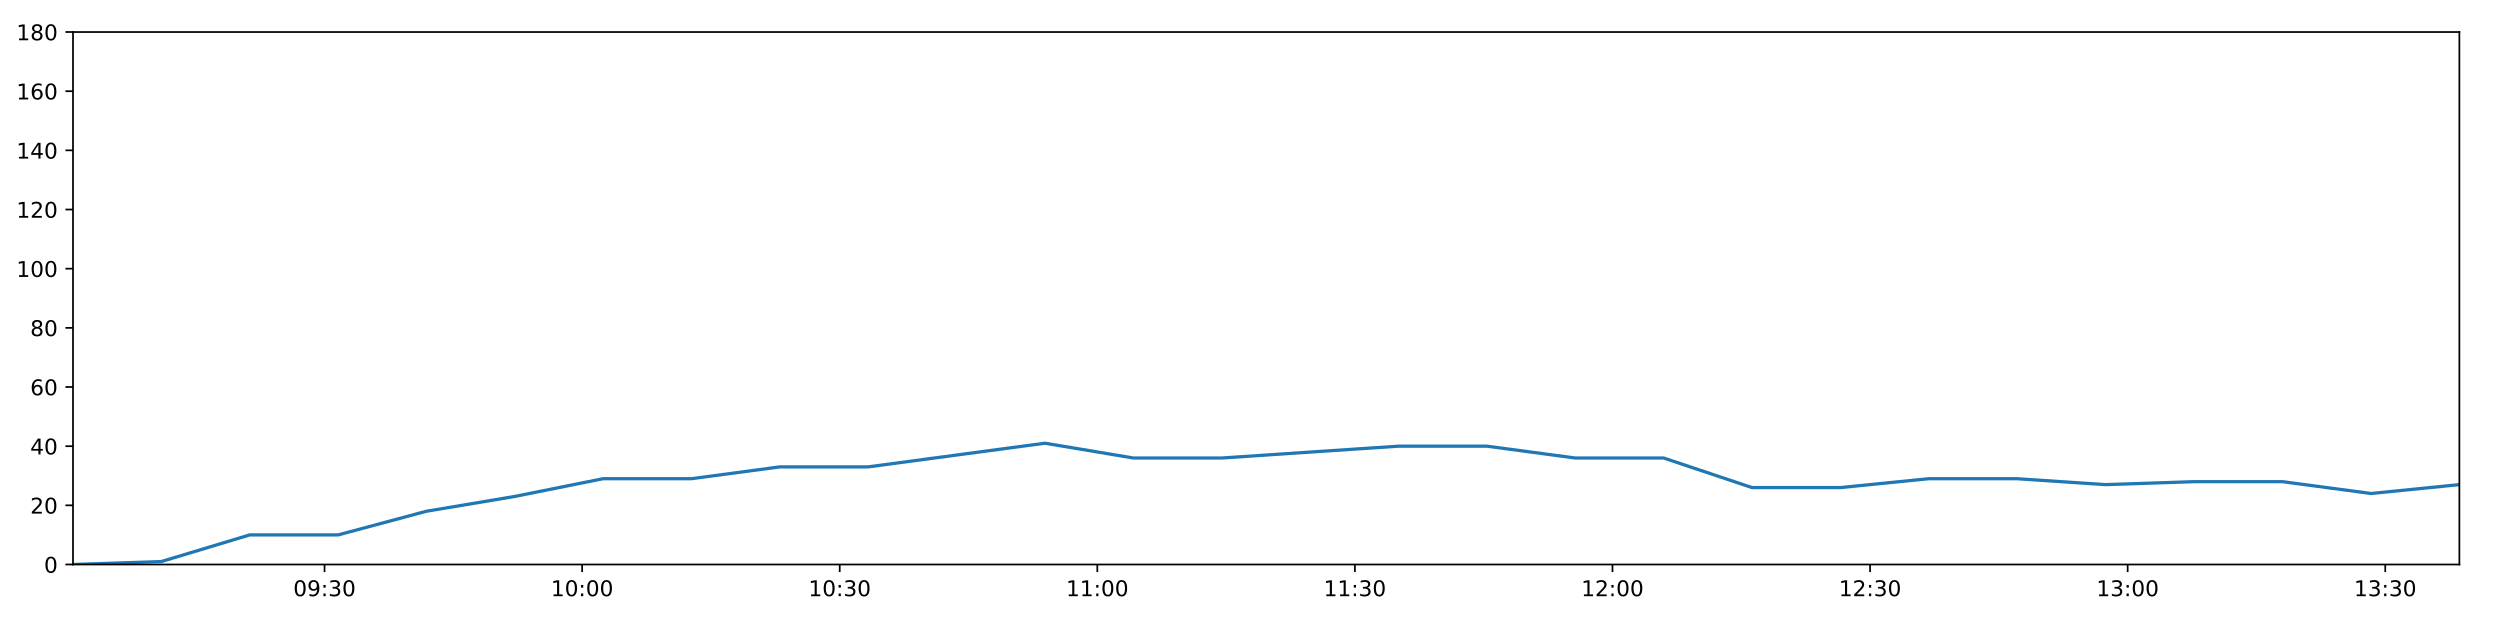
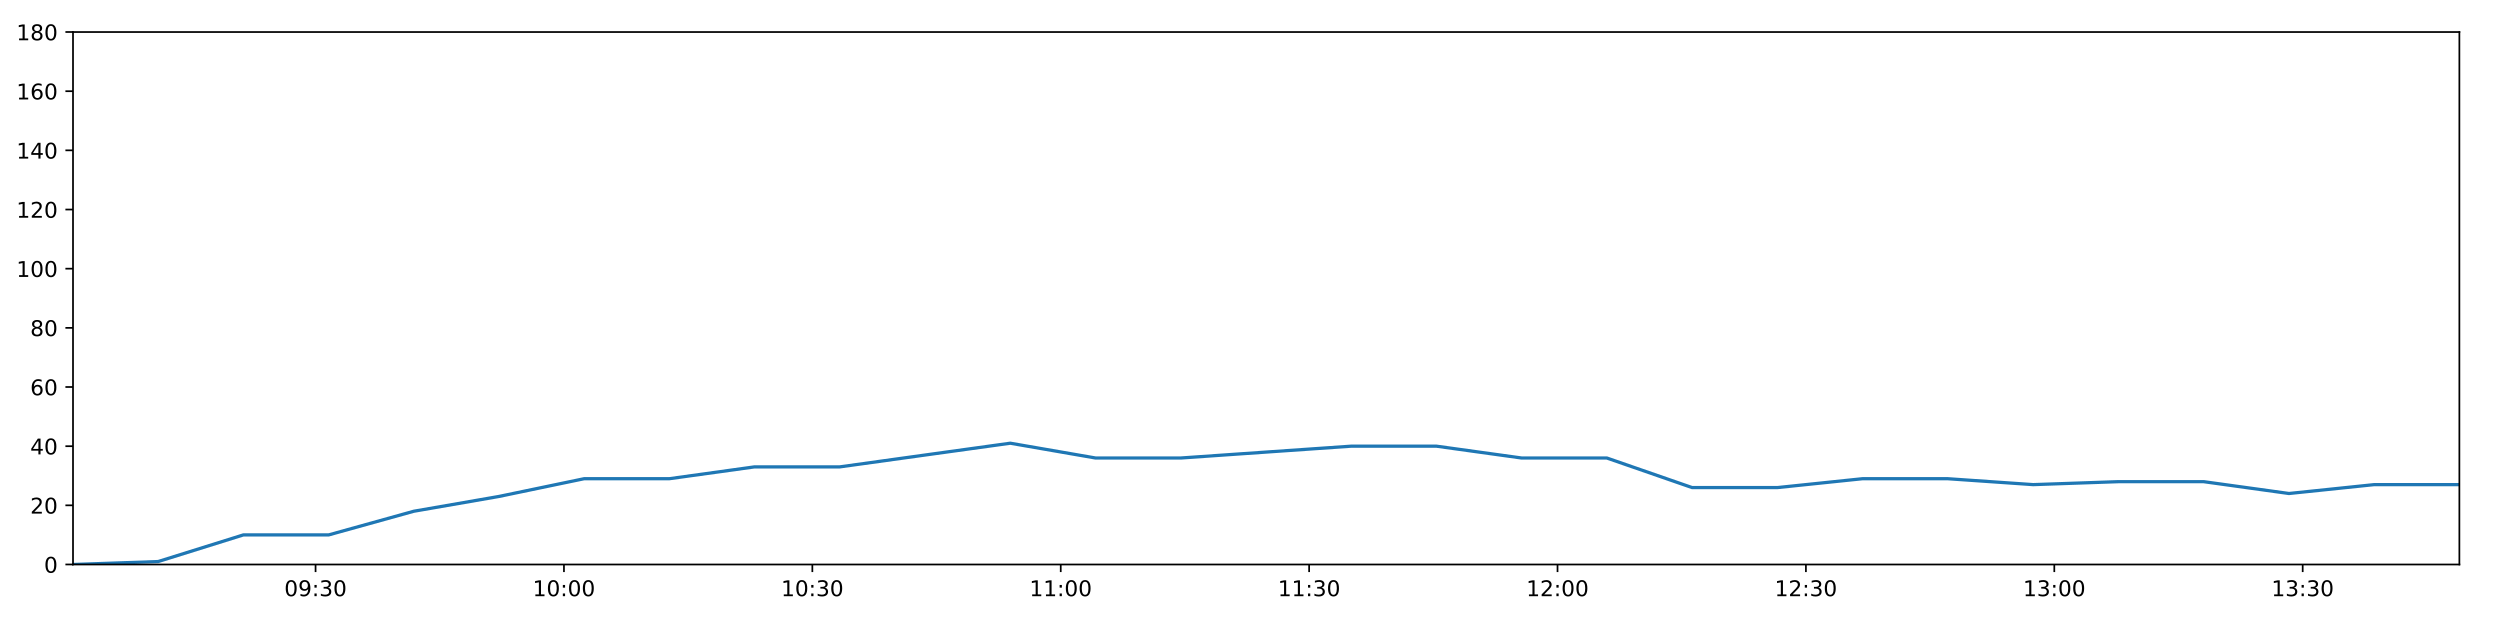
<svg xmlns="http://www.w3.org/2000/svg" xmlns:xlink="http://www.w3.org/1999/xlink" height="288pt" version="1.1" viewBox="0 0 1152 288" width="1152pt">
  <defs>
    <style type="text/css">
*{stroke-linecap:butt;stroke-linejoin:round;}
  </style>
  </defs>
  <g id="figure_1">
    <g id="patch_1">
      <path d="M 0 288  L 1152 288  L 1152 0  L 0 0  z " style="fill:#ffffff;" />
    </g>
    <g id="axes_1">
      <g id="patch_2">
        <path d="M 33.64 260.12  L 1133.28 260.12  L 1133.28 14.76  L 33.64 14.76  z " style="fill:#ffffff;" />
      </g>
      <g id="matplotlib.axis_1">
        <g id="xtick_1">
          <g id="line2d_1">
            <defs>
-               <path d="M 0 0  L 0 3.5  " id="m4fd4b34abb" style="stroke:#000000;stroke-width:0.8;" />
-             </defs>
-             <g>
-               <use style="stroke:#000000;stroke-width:0.8;" x="149.55" xlink:href="#m4fd4b34abb" y="260.12" />
+               <path d="M 0 0  L 0 3.5  " id="me182daf476" style="stroke:#000000;stroke-width:0.8;" />
+             </defs>
+             <g>
+               <use style="stroke:#000000;stroke-width:0.8;" x="145.412" xlink:href="#me182daf476" y="260.12" />
            </g>
          </g>
          <g id="text_1">
            <defs>
              <path d="M 31.781 66.406  Q 24.172 66.406 20.328 58.906  Q 16.5 51.422 16.5 36.375  Q 16.5 21.391 20.328 13.891  Q 24.172 6.391 31.781 6.391  Q 39.453 6.391 43.281 13.891  Q 47.125 21.391 47.125 36.375  Q 47.125 51.422 43.281 58.906  Q 39.453 66.406 31.781 66.406  z M 31.781 74.219  Q 44.047 74.219 50.516 64.516  Q 56.984 54.828 56.984 36.375  Q 56.984 17.969 50.516 8.266  Q 44.047 -1.422 31.781 -1.422  Q 19.531 -1.422 13.062 8.266  Q 6.594 17.969 6.594 36.375  Q 6.594 54.828 13.062 64.516  Q 19.531 74.219 31.781 74.219  z " id="DejaVuSans-48" />
              <path d="M 10.984 1.516  L 10.984 10.5  Q 14.703 8.734 18.5 7.812  Q 22.312 6.891 25.984 6.891  Q 35.75 6.891 40.891 13.453  Q 46.047 20.016 46.781 33.406  Q 43.953 29.203 39.594 26.953  Q 35.25 24.703 29.984 24.703  Q 19.047 24.703 12.672 31.312  Q 6.297 37.938 6.297 49.422  Q 6.297 60.641 12.938 67.422  Q 19.578 74.219 30.609 74.219  Q 43.266 74.219 49.922 64.516  Q 56.594 54.828 56.594 36.375  Q 56.594 19.141 48.406 8.859  Q 40.234 -1.422 26.422 -1.422  Q 22.703 -1.422 18.891 -0.688  Q 15.094 0.047 10.984 1.516  z M 30.609 32.422  Q 37.25 32.422 41.125 36.953  Q 45.016 41.5 45.016 49.422  Q 45.016 57.281 41.125 61.844  Q 37.25 66.406 30.609 66.406  Q 23.969 66.406 20.094 61.844  Q 16.219 57.281 16.219 49.422  Q 16.219 41.5 20.094 36.953  Q 23.969 32.422 30.609 32.422  z " id="DejaVuSans-57" />
              <path d="M 11.719 12.406  L 22.016 12.406  L 22.016 0  L 11.719 0  z M 11.719 51.703  L 22.016 51.703  L 22.016 39.312  L 11.719 39.312  z " id="DejaVuSans-58" />
              <path d="M 40.578 39.312  Q 47.656 37.797 51.625 33  Q 55.609 28.219 55.609 21.188  Q 55.609 10.406 48.188 4.484  Q 40.766 -1.422 27.094 -1.422  Q 22.516 -1.422 17.656 -0.516  Q 12.797 0.391 7.625 2.203  L 7.625 11.719  Q 11.719 9.328 16.594 8.109  Q 21.484 6.891 26.812 6.891  Q 36.078 6.891 40.938 10.547  Q 45.797 14.203 45.797 21.188  Q 45.797 27.641 41.281 31.266  Q 36.766 34.906 28.719 34.906  L 20.219 34.906  L 20.219 43.016  L 29.109 43.016  Q 36.375 43.016 40.234 45.922  Q 44.094 48.828 44.094 54.297  Q 44.094 59.906 40.109 62.906  Q 36.141 65.922 28.719 65.922  Q 24.656 65.922 20.016 65.031  Q 15.375 64.156 9.812 62.312  L 9.812 71.094  Q 15.438 72.656 20.344 73.438  Q 25.25 74.219 29.594 74.219  Q 40.828 74.219 47.359 69.109  Q 53.906 64.016 53.906 55.328  Q 53.906 49.266 50.438 45.094  Q 46.969 40.922 40.578 39.312  z " id="DejaVuSans-51" />
            </defs>
-             <g transform="translate(135.1407 274.7184)scale(0.1 -0.1)">
+             <g transform="translate(131.0024 274.7184)scale(0.1 -0.1)">
              <use xlink:href="#DejaVuSans-48" />
              <use x="63.623" xlink:href="#DejaVuSans-57" />
              <use x="127.246" xlink:href="#DejaVuSans-58" />
              <use x="160.938" xlink:href="#DejaVuSans-51" />
              <use x="224.561" xlink:href="#DejaVuSans-48" />
            </g>
          </g>
        </g>
        <g id="xtick_2">
          <g id="line2d_2">
            <g>
-               <use style="stroke:#000000;stroke-width:0.8;" x="268.247" xlink:href="#m4fd4b34abb" y="260.12" />
+               <use style="stroke:#000000;stroke-width:0.8;" x="259.87" xlink:href="#me182daf476" y="260.12" />
            </g>
          </g>
          <g id="text_2">
            <defs>
              <path d="M 12.406 8.297  L 28.516 8.297  L 28.516 63.922  L 10.984 60.406  L 10.984 69.391  L 28.422 72.906  L 38.281 72.906  L 38.281 8.297  L 54.391 8.297  L 54.391 0  L 12.406 0  z " id="DejaVuSans-49" />
            </defs>
-             <g transform="translate(253.8372 274.7184)scale(0.1 -0.1)">
+             <g transform="translate(245.461 274.7184)scale(0.1 -0.1)">
              <use xlink:href="#DejaVuSans-49" />
              <use x="63.623" xlink:href="#DejaVuSans-48" />
              <use x="127.246" xlink:href="#DejaVuSans-58" />
              <use x="160.938" xlink:href="#DejaVuSans-48" />
              <use x="224.561" xlink:href="#DejaVuSans-48" />
            </g>
          </g>
        </g>
        <g id="xtick_3">
          <g id="line2d_3">
            <g>
-               <use style="stroke:#000000;stroke-width:0.8;" x="386.943" xlink:href="#m4fd4b34abb" y="260.12" />
+               <use style="stroke:#000000;stroke-width:0.8;" x="374.329" xlink:href="#me182daf476" y="260.12" />
            </g>
          </g>
          <g id="text_3">
-             <g transform="translate(372.5336 274.7184)scale(0.1 -0.1)">
+             <g transform="translate(359.9197 274.7184)scale(0.1 -0.1)">
              <use xlink:href="#DejaVuSans-49" />
              <use x="63.623" xlink:href="#DejaVuSans-48" />
              <use x="127.246" xlink:href="#DejaVuSans-58" />
              <use x="160.938" xlink:href="#DejaVuSans-51" />
              <use x="224.561" xlink:href="#DejaVuSans-48" />
            </g>
          </g>
        </g>
        <g id="xtick_4">
          <g id="line2d_4">
            <g>
-               <use style="stroke:#000000;stroke-width:0.8;" x="505.639" xlink:href="#m4fd4b34abb" y="260.12" />
+               <use style="stroke:#000000;stroke-width:0.8;" x="488.788" xlink:href="#me182daf476" y="260.12" />
            </g>
          </g>
          <g id="text_4">
-             <g transform="translate(491.2301 274.7184)scale(0.1 -0.1)">
+             <g transform="translate(474.3783 274.7184)scale(0.1 -0.1)">
              <use xlink:href="#DejaVuSans-49" />
              <use x="63.623" xlink:href="#DejaVuSans-49" />
              <use x="127.246" xlink:href="#DejaVuSans-58" />
              <use x="160.938" xlink:href="#DejaVuSans-48" />
              <use x="224.561" xlink:href="#DejaVuSans-48" />
            </g>
          </g>
        </g>
        <g id="xtick_5">
          <g id="line2d_5">
            <g>
-               <use style="stroke:#000000;stroke-width:0.8;" x="624.336" xlink:href="#m4fd4b34abb" y="260.12" />
+               <use style="stroke:#000000;stroke-width:0.8;" x="603.246" xlink:href="#me182daf476" y="260.12" />
            </g>
          </g>
          <g id="text_5">
-             <g transform="translate(609.9266 274.7184)scale(0.1 -0.1)">
+             <g transform="translate(588.837 274.7184)scale(0.1 -0.1)">
              <use xlink:href="#DejaVuSans-49" />
              <use x="63.623" xlink:href="#DejaVuSans-49" />
              <use x="127.246" xlink:href="#DejaVuSans-58" />
              <use x="160.938" xlink:href="#DejaVuSans-51" />
              <use x="224.561" xlink:href="#DejaVuSans-48" />
            </g>
          </g>
        </g>
        <g id="xtick_6">
          <g id="line2d_6">
            <g>
-               <use style="stroke:#000000;stroke-width:0.8;" x="743.032" xlink:href="#m4fd4b34abb" y="260.12" />
+               <use style="stroke:#000000;stroke-width:0.8;" x="717.705" xlink:href="#me182daf476" y="260.12" />
            </g>
          </g>
          <g id="text_6">
            <defs>
              <path d="M 19.188 8.297  L 53.609 8.297  L 53.609 0  L 7.328 0  L 7.328 8.297  Q 12.938 14.109 22.625 23.891  Q 32.328 33.688 34.812 36.531  Q 39.547 41.844 41.422 45.531  Q 43.312 49.219 43.312 52.781  Q 43.312 58.594 39.234 62.25  Q 35.156 65.922 28.609 65.922  Q 23.969 65.922 18.812 64.312  Q 13.672 62.703 7.812 59.422  L 7.812 69.391  Q 13.766 71.781 18.938 73  Q 24.125 74.219 28.422 74.219  Q 39.75 74.219 46.484 68.547  Q 53.219 62.891 53.219 53.422  Q 53.219 48.922 51.531 44.891  Q 49.859 40.875 45.406 35.406  Q 44.188 33.984 37.641 27.219  Q 31.109 20.453 19.188 8.297  z " id="DejaVuSans-50" />
            </defs>
-             <g transform="translate(728.6231 274.7184)scale(0.1 -0.1)">
+             <g transform="translate(703.2956 274.7184)scale(0.1 -0.1)">
              <use xlink:href="#DejaVuSans-49" />
              <use x="63.623" xlink:href="#DejaVuSans-50" />
              <use x="127.246" xlink:href="#DejaVuSans-58" />
              <use x="160.938" xlink:href="#DejaVuSans-48" />
              <use x="224.561" xlink:href="#DejaVuSans-48" />
            </g>
          </g>
        </g>
        <g id="xtick_7">
          <g id="line2d_7">
            <g>
-               <use style="stroke:#000000;stroke-width:0.8;" x="861.729" xlink:href="#m4fd4b34abb" y="260.12" />
+               <use style="stroke:#000000;stroke-width:0.8;" x="832.164" xlink:href="#me182daf476" y="260.12" />
            </g>
          </g>
          <g id="text_7">
-             <g transform="translate(847.3195 274.7184)scale(0.1 -0.1)">
+             <g transform="translate(817.7543 274.7184)scale(0.1 -0.1)">
              <use xlink:href="#DejaVuSans-49" />
              <use x="63.623" xlink:href="#DejaVuSans-50" />
              <use x="127.246" xlink:href="#DejaVuSans-58" />
              <use x="160.938" xlink:href="#DejaVuSans-51" />
              <use x="224.561" xlink:href="#DejaVuSans-48" />
            </g>
          </g>
        </g>
        <g id="xtick_8">
          <g id="line2d_8">
            <g>
-               <use style="stroke:#000000;stroke-width:0.8;" x="980.425" xlink:href="#m4fd4b34abb" y="260.12" />
+               <use style="stroke:#000000;stroke-width:0.8;" x="946.622" xlink:href="#me182daf476" y="260.12" />
            </g>
          </g>
          <g id="text_8">
-             <g transform="translate(966.016 274.7184)scale(0.1 -0.1)">
+             <g transform="translate(932.213 274.7184)scale(0.1 -0.1)">
              <use xlink:href="#DejaVuSans-49" />
              <use x="63.623" xlink:href="#DejaVuSans-51" />
              <use x="127.246" xlink:href="#DejaVuSans-58" />
              <use x="160.938" xlink:href="#DejaVuSans-48" />
              <use x="224.561" xlink:href="#DejaVuSans-48" />
            </g>
          </g>
        </g>
        <g id="xtick_9">
          <g id="line2d_9">
            <g>
-               <use style="stroke:#000000;stroke-width:0.8;" x="1099.122" xlink:href="#m4fd4b34abb" y="260.12" />
+               <use style="stroke:#000000;stroke-width:0.8;" x="1061.081" xlink:href="#me182daf476" y="260.12" />
            </g>
          </g>
          <g id="text_9">
-             <g transform="translate(1084.712 274.7184)scale(0.1 -0.1)">
+             <g transform="translate(1046.672 274.7184)scale(0.1 -0.1)">
              <use xlink:href="#DejaVuSans-49" />
              <use x="63.623" xlink:href="#DejaVuSans-51" />
              <use x="127.246" xlink:href="#DejaVuSans-58" />
              <use x="160.938" xlink:href="#DejaVuSans-51" />
              <use x="224.561" xlink:href="#DejaVuSans-48" />
            </g>
          </g>
        </g>
      </g>
      <g id="matplotlib.axis_2">
        <g id="ytick_1">
          <g id="line2d_10">
            <defs>
-               <path d="M 0 0  L -3.5 0  " id="m24d0910402" style="stroke:#000000;stroke-width:0.8;" />
-             </defs>
-             <g>
-               <use style="stroke:#000000;stroke-width:0.8;" x="33.64" xlink:href="#m24d0910402" y="260.12" />
+               <path d="M 0 0  L -3.5 0  " id="m6fd01a36b9" style="stroke:#000000;stroke-width:0.8;" />
+             </defs>
+             <g>
+               <use style="stroke:#000000;stroke-width:0.8;" x="33.64" xlink:href="#m6fd01a36b9" y="260.12" />
            </g>
          </g>
          <g id="text_10">
            <g transform="translate(20.2775 263.9192)scale(0.1 -0.1)">
              <use xlink:href="#DejaVuSans-48" />
            </g>
          </g>
        </g>
        <g id="ytick_2">
          <g id="line2d_11">
            <g>
-               <use style="stroke:#000000;stroke-width:0.8;" x="33.64" xlink:href="#m24d0910402" y="232.858" />
+               <use style="stroke:#000000;stroke-width:0.8;" x="33.64" xlink:href="#m6fd01a36b9" y="232.858" />
            </g>
          </g>
          <g id="text_11">
            <g transform="translate(13.915 236.657)scale(0.1 -0.1)">
              <use xlink:href="#DejaVuSans-50" />
              <use x="63.623" xlink:href="#DejaVuSans-48" />
            </g>
          </g>
        </g>
        <g id="ytick_3">
          <g id="line2d_12">
            <g>
-               <use style="stroke:#000000;stroke-width:0.8;" x="33.64" xlink:href="#m24d0910402" y="205.596" />
+               <use style="stroke:#000000;stroke-width:0.8;" x="33.64" xlink:href="#m6fd01a36b9" y="205.596" />
            </g>
          </g>
          <g id="text_12">
            <defs>
              <path d="M 37.797 64.312  L 12.891 25.391  L 37.797 25.391  z M 35.203 72.906  L 47.609 72.906  L 47.609 25.391  L 58.016 25.391  L 58.016 17.188  L 47.609 17.188  L 47.609 0  L 37.797 0  L 37.797 17.188  L 4.891 17.188  L 4.891 26.703  z " id="DejaVuSans-52" />
            </defs>
            <g transform="translate(13.915 209.3948)scale(0.1 -0.1)">
              <use xlink:href="#DejaVuSans-52" />
              <use x="63.623" xlink:href="#DejaVuSans-48" />
            </g>
          </g>
        </g>
        <g id="ytick_4">
          <g id="line2d_13">
            <g>
-               <use style="stroke:#000000;stroke-width:0.8;" x="33.64" xlink:href="#m24d0910402" y="178.333" />
+               <use style="stroke:#000000;stroke-width:0.8;" x="33.64" xlink:href="#m6fd01a36b9" y="178.333" />
            </g>
          </g>
          <g id="text_13">
            <defs>
              <path d="M 33.016 40.375  Q 26.375 40.375 22.484 35.828  Q 18.609 31.297 18.609 23.391  Q 18.609 15.531 22.484 10.953  Q 26.375 6.391 33.016 6.391  Q 39.656 6.391 43.531 10.953  Q 47.406 15.531 47.406 23.391  Q 47.406 31.297 43.531 35.828  Q 39.656 40.375 33.016 40.375  z M 52.594 71.297  L 52.594 62.312  Q 48.875 64.062 45.094 64.984  Q 41.312 65.922 37.594 65.922  Q 27.828 65.922 22.672 59.328  Q 17.531 52.734 16.797 39.406  Q 19.672 43.656 24.016 45.922  Q 28.375 48.188 33.594 48.188  Q 44.578 48.188 50.953 41.516  Q 57.328 34.859 57.328 23.391  Q 57.328 12.156 50.688 5.359  Q 44.047 -1.422 33.016 -1.422  Q 20.359 -1.422 13.672 8.266  Q 6.984 17.969 6.984 36.375  Q 6.984 53.656 15.188 63.938  Q 23.391 74.219 37.203 74.219  Q 40.922 74.219 44.703 73.484  Q 48.484 72.75 52.594 71.297  z " id="DejaVuSans-54" />
            </defs>
            <g transform="translate(13.915 182.1326)scale(0.1 -0.1)">
              <use xlink:href="#DejaVuSans-54" />
              <use x="63.623" xlink:href="#DejaVuSans-48" />
            </g>
          </g>
        </g>
        <g id="ytick_5">
          <g id="line2d_14">
            <g>
-               <use style="stroke:#000000;stroke-width:0.8;" x="33.64" xlink:href="#m24d0910402" y="151.071" />
+               <use style="stroke:#000000;stroke-width:0.8;" x="33.64" xlink:href="#m6fd01a36b9" y="151.071" />
            </g>
          </g>
          <g id="text_14">
            <defs>
              <path d="M 31.781 34.625  Q 24.75 34.625 20.719 30.859  Q 16.703 27.094 16.703 20.516  Q 16.703 13.922 20.719 10.156  Q 24.75 6.391 31.781 6.391  Q 38.812 6.391 42.859 10.172  Q 46.922 13.969 46.922 20.516  Q 46.922 27.094 42.891 30.859  Q 38.875 34.625 31.781 34.625  z M 21.922 38.812  Q 15.578 40.375 12.031 44.719  Q 8.5 49.078 8.5 55.328  Q 8.5 64.062 14.719 69.141  Q 20.953 74.219 31.781 74.219  Q 42.672 74.219 48.875 69.141  Q 55.078 64.062 55.078 55.328  Q 55.078 49.078 51.531 44.719  Q 48 40.375 41.703 38.812  Q 48.828 37.156 52.797 32.312  Q 56.781 27.484 56.781 20.516  Q 56.781 9.906 50.312 4.234  Q 43.844 -1.422 31.781 -1.422  Q 19.734 -1.422 13.25 4.234  Q 6.781 9.906 6.781 20.516  Q 6.781 27.484 10.781 32.312  Q 14.797 37.156 21.922 38.812  z M 18.312 54.391  Q 18.312 48.734 21.844 45.562  Q 25.391 42.391 31.781 42.391  Q 38.141 42.391 41.719 45.562  Q 45.312 48.734 45.312 54.391  Q 45.312 60.062 41.719 63.234  Q 38.141 66.406 31.781 66.406  Q 25.391 66.406 21.844 63.234  Q 18.312 60.062 18.312 54.391  z " id="DejaVuSans-56" />
            </defs>
            <g transform="translate(13.915 154.8703)scale(0.1 -0.1)">
              <use xlink:href="#DejaVuSans-56" />
              <use x="63.623" xlink:href="#DejaVuSans-48" />
            </g>
          </g>
        </g>
        <g id="ytick_6">
          <g id="line2d_15">
            <g>
-               <use style="stroke:#000000;stroke-width:0.8;" x="33.64" xlink:href="#m24d0910402" y="123.809" />
+               <use style="stroke:#000000;stroke-width:0.8;" x="33.64" xlink:href="#m6fd01a36b9" y="123.809" />
            </g>
          </g>
          <g id="text_15">
            <g transform="translate(7.5525 127.6081)scale(0.1 -0.1)">
              <use xlink:href="#DejaVuSans-49" />
              <use x="63.623" xlink:href="#DejaVuSans-48" />
              <use x="127.246" xlink:href="#DejaVuSans-48" />
            </g>
          </g>
        </g>
        <g id="ytick_7">
          <g id="line2d_16">
            <g>
-               <use style="stroke:#000000;stroke-width:0.8;" x="33.64" xlink:href="#m24d0910402" y="96.547" />
+               <use style="stroke:#000000;stroke-width:0.8;" x="33.64" xlink:href="#m6fd01a36b9" y="96.547" />
            </g>
          </g>
          <g id="text_16">
            <g transform="translate(7.5525 100.3459)scale(0.1 -0.1)">
              <use xlink:href="#DejaVuSans-49" />
              <use x="63.623" xlink:href="#DejaVuSans-50" />
              <use x="127.246" xlink:href="#DejaVuSans-48" />
            </g>
          </g>
        </g>
        <g id="ytick_8">
          <g id="line2d_17">
            <g>
-               <use style="stroke:#000000;stroke-width:0.8;" x="33.64" xlink:href="#m24d0910402" y="69.284" />
+               <use style="stroke:#000000;stroke-width:0.8;" x="33.64" xlink:href="#m6fd01a36b9" y="69.284" />
            </g>
          </g>
          <g id="text_17">
            <g transform="translate(7.5525 73.08366)scale(0.1 -0.1)">
              <use xlink:href="#DejaVuSans-49" />
              <use x="63.623" xlink:href="#DejaVuSans-52" />
              <use x="127.246" xlink:href="#DejaVuSans-48" />
            </g>
          </g>
        </g>
        <g id="ytick_9">
          <g id="line2d_18">
            <g>
-               <use style="stroke:#000000;stroke-width:0.8;" x="33.64" xlink:href="#m24d0910402" y="42.022" />
+               <use style="stroke:#000000;stroke-width:0.8;" x="33.64" xlink:href="#m6fd01a36b9" y="42.022" />
            </g>
          </g>
          <g id="text_18">
            <g transform="translate(7.5525 45.82144)scale(0.1 -0.1)">
              <use xlink:href="#DejaVuSans-49" />
              <use x="63.623" xlink:href="#DejaVuSans-54" />
              <use x="127.246" xlink:href="#DejaVuSans-48" />
            </g>
          </g>
        </g>
        <g id="ytick_10">
          <g id="line2d_19">
            <g>
-               <use style="stroke:#000000;stroke-width:0.8;" x="33.64" xlink:href="#m24d0910402" y="14.76" />
+               <use style="stroke:#000000;stroke-width:0.8;" x="33.64" xlink:href="#m6fd01a36b9" y="14.76" />
            </g>
          </g>
          <g id="text_19">
            <g transform="translate(7.5525 18.55922)scale(0.1 -0.1)">
              <use xlink:href="#DejaVuSans-49" />
              <use x="63.623" xlink:href="#DejaVuSans-56" />
              <use x="127.246" xlink:href="#DejaVuSans-48" />
            </g>
          </g>
        </g>
      </g>
      <g id="line2d_20">
-         <path clip-path="url(#p926382f0ac)" d="M 33.64 260.12  L 74.338 258.757  L 115.034 246.489  L 155.798 246.489  L 196.474 235.584  L 237.166 228.768  L 277.88 220.59  L 318.568 220.59  L 359.293 215.137  L 400.054 215.137  L 440.737 209.685  L 481.52 204.232  L 522.284 211.048  L 563.007 211.048  L 603.693 208.322  L 644.449 205.596  L 685.153 205.596  L 725.873 211.048  L 766.591 211.048  L 807.359 224.679  L 848.058 224.679  L 888.773 220.59  L 929.477 220.59  L 970.33 223.316  L 1011.031 221.953  L 1051.816 221.953  L 1092.566 227.405  L 1133.28 223.316  " style="fill:none;stroke:#1f77b4;stroke-linecap:square;stroke-width:1.5;" />
+         <path clip-path="url(#p4b42636dc8)" d="M 33.64 260.12  L 72.885 258.757  L 112.128 246.489  L 151.437 246.489  L 190.66 235.584  L 229.9 228.768  L 269.16 220.59  L 308.395 220.59  L 347.667 215.137  L 386.972 215.137  L 426.202 209.685  L 465.53 204.232  L 504.838 211.048  L 544.107 211.048  L 583.341 208.322  L 622.642 205.596  L 661.892 205.596  L 701.158 211.048  L 740.423 211.048  L 779.735 224.679  L 818.981 224.679  L 858.242 220.59  L 897.493 220.59  L 936.888 223.316  L 976.135 221.953  L 1015.464 221.953  L 1054.759 227.405  L 1094.02 223.316  L 1133.28 223.316  " style="fill:none;stroke:#1f77b4;stroke-linecap:square;stroke-width:1.5;" />
      </g>
      <g id="patch_3">
        <path d="M 33.64 260.12  L 33.64 14.76  " style="fill:none;stroke:#000000;stroke-linecap:square;stroke-linejoin:miter;stroke-width:0.8;" />
      </g>
      <g id="patch_4">
        <path d="M 1133.28 260.12  L 1133.28 14.76  " style="fill:none;stroke:#000000;stroke-linecap:square;stroke-linejoin:miter;stroke-width:0.8;" />
      </g>
      <g id="patch_5">
        <path d="M 33.64 260.12  L 1133.28 260.12  " style="fill:none;stroke:#000000;stroke-linecap:square;stroke-linejoin:miter;stroke-width:0.8;" />
      </g>
      <g id="patch_6">
        <path d="M 33.64 14.76  L 1133.28 14.76  " style="fill:none;stroke:#000000;stroke-linecap:square;stroke-linejoin:miter;stroke-width:0.8;" />
      </g>
    </g>
  </g>
  <defs>
-     <clipPath id="p926382f0ac">
+     <clipPath id="p4b42636dc8">
      <rect height="245.36" width="1099.64" x="33.64" y="14.76" />
    </clipPath>
  </defs>
</svg>
